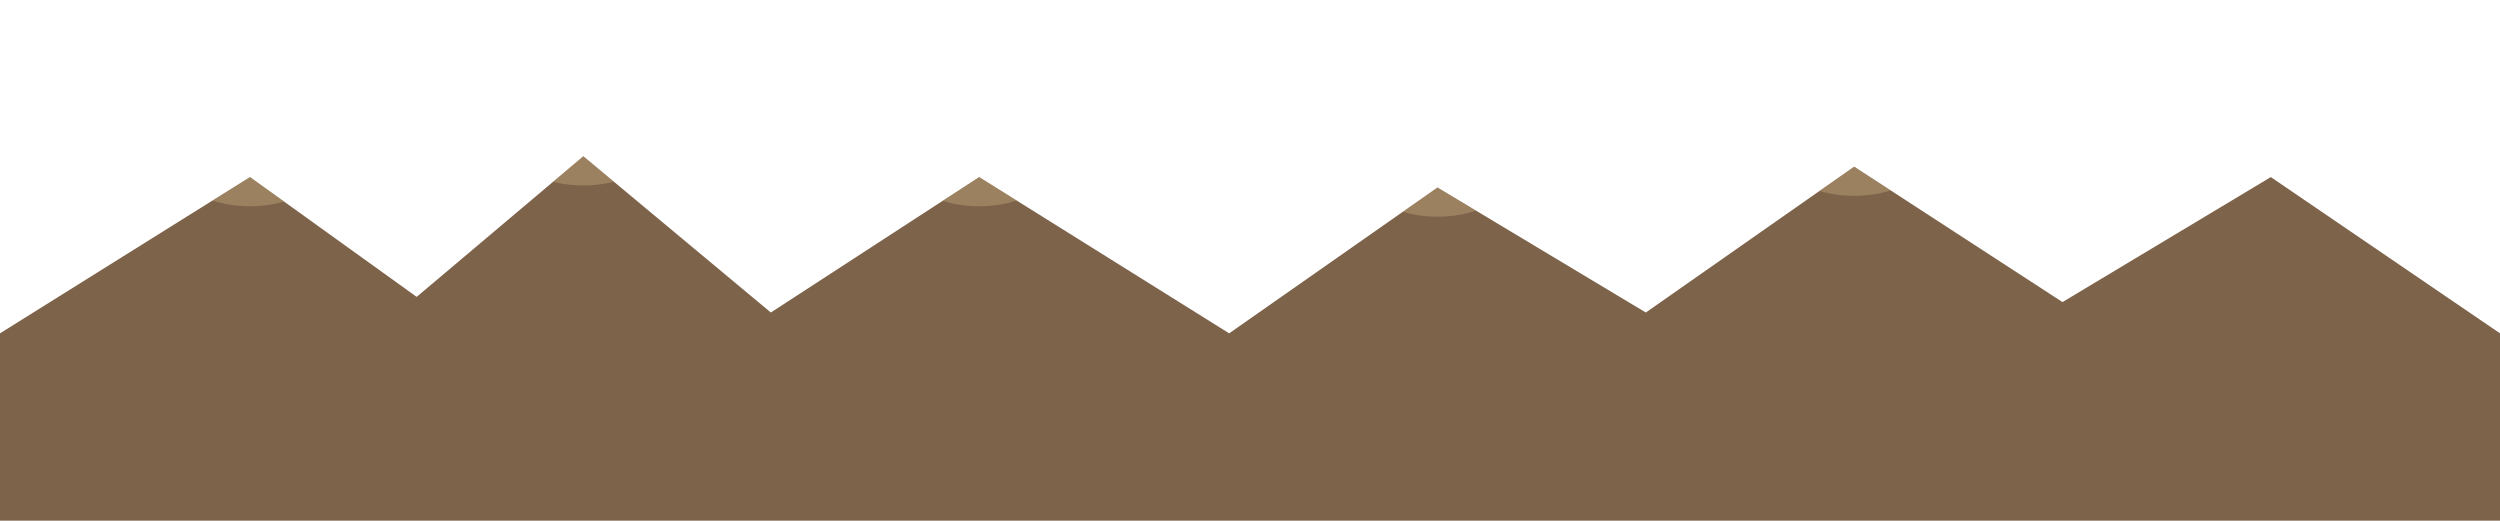
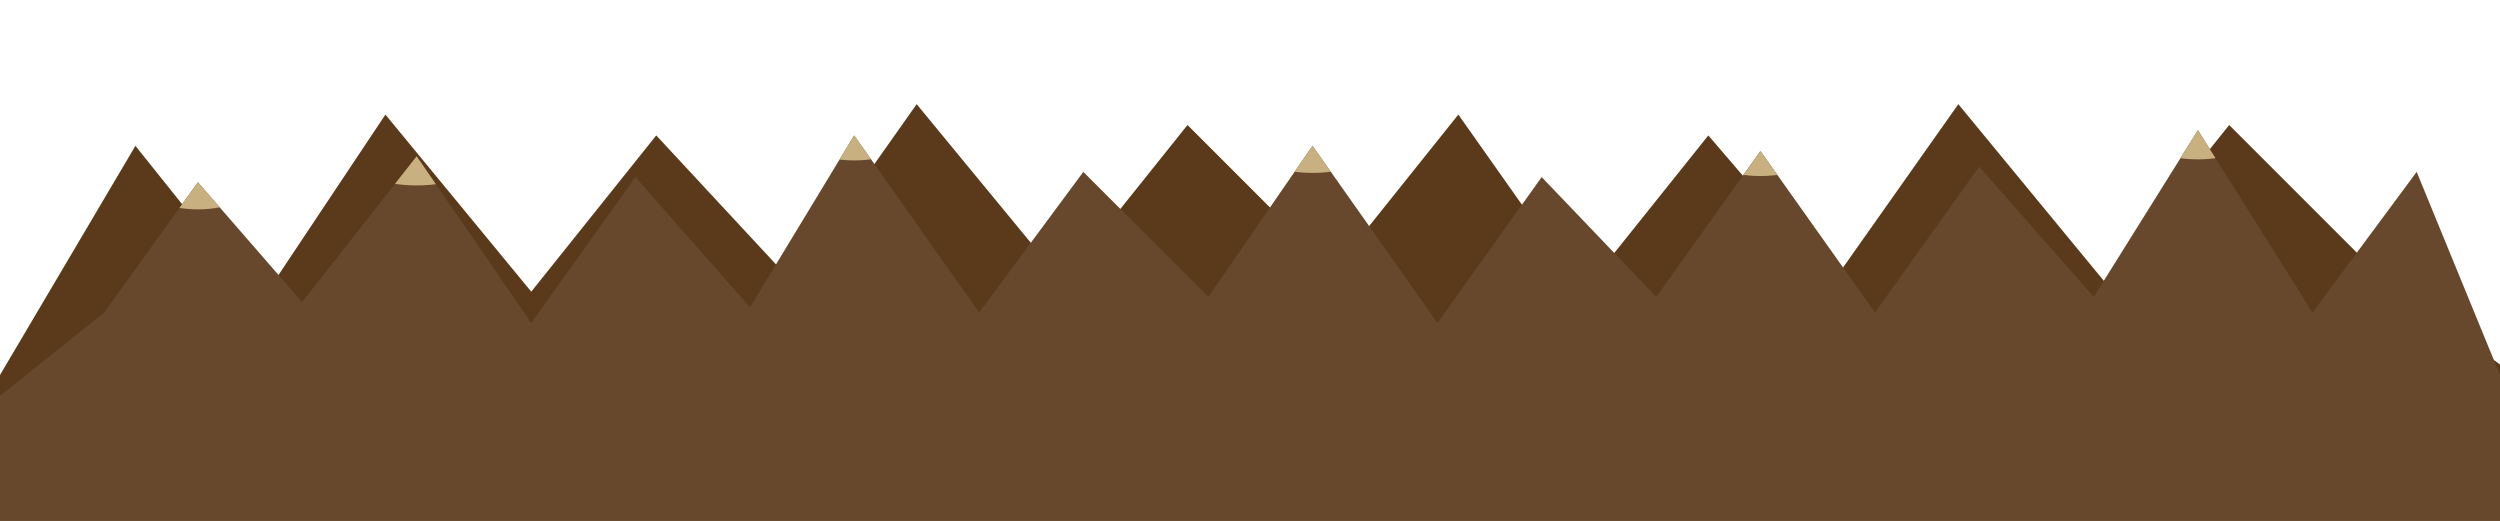
<svg xmlns="http://www.w3.org/2000/svg" viewBox="0 0 2400 500" preserveAspectRatio="xMidYMax slice">
  <defs>
-     <clipPath id="mountainClip">
-       <polygon points="0,320 240,170 400,285 560,150 740,300 940,170 1180,320 1380,180 1580,300 1780,160 1980,290 2180,170 2400,320 2400,500 0,500" />
+     <clipPath id="frontRidge">
+       <polygon points="0,380 100,300 190,175 290,290 400,150 510,310 610,170 720,295 820,130 940,300 1040,165 1160,285 1260,140 1380,310 1480,170 1590,285 1690,145 1800,300 1900,160 2010,285 2110,125 2220,300 2320,165 2400,360 2400,500 0,500" />
    </clipPath>
  </defs>
-   <polygon points="0,320 240,170 400,285 560,150 740,300 940,170 1180,320 1380,180 1580,300 1780,160 1980,290 2180,170 2400,320 2400,500 0,500" fill="#67482c" opacity="0.85" />
-   <g clip-path="url(#mountainClip)">
-     <ellipse cx="240" cy="170" rx="60" ry="28" fill="#c8b080" opacity="0.4" />
-     <ellipse cx="560" cy="150" rx="60" ry="28" fill="#c8b080" opacity="0.4" />
-     <ellipse cx="940" cy="170" rx="60" ry="28" fill="#c8b080" opacity="0.4" />
-     <ellipse cx="1380" cy="180" rx="60" ry="28" fill="#c8b080" opacity="0.4" />
-     <ellipse cx="1780" cy="160" rx="60" ry="28" fill="#c8b080" opacity="0.4" />
+   <polygon points="0,360 130,140 250,290 370,110 510,280 630,130 760,270 880,100 1020,270 1140,120 1280,260 1400,110 1520,280 1640,130 1760,270 1880,100 2020,270 2140,120 2280,260 2400,350 2400,500 0,500" fill="#5a3a1a" />
+   <polygon points="0,380 100,300 190,175 290,290 400,150 510,310 610,170 720,295 820,130 940,300 1040,165 1160,285 1260,140 1380,310 1480,170 1590,285 1690,145 1800,300 1900,160 2010,285 2110,125 2220,300 2320,165 2400,360 2400,500 0,500" fill="#67482c" />
+   <g clip-path="url(#frontRidge)">
+     <ellipse cx="190" cy="175" rx="55" ry="26" fill="#c8b080" />
+     <ellipse cx="400" cy="150" rx="65" ry="28" fill="#c8b080" />
+     <ellipse cx="820" cy="130" rx="55" ry="24" fill="#c8b080" />
+     <ellipse cx="1260" cy="140" rx="60" ry="26" fill="#c8b080" />
+     <ellipse cx="1690" cy="145" rx="55" ry="24" fill="#c8b080" />
+     <ellipse cx="2110" cy="125" rx="60" ry="28" fill="#c8b080" />
  </g>
</svg>
